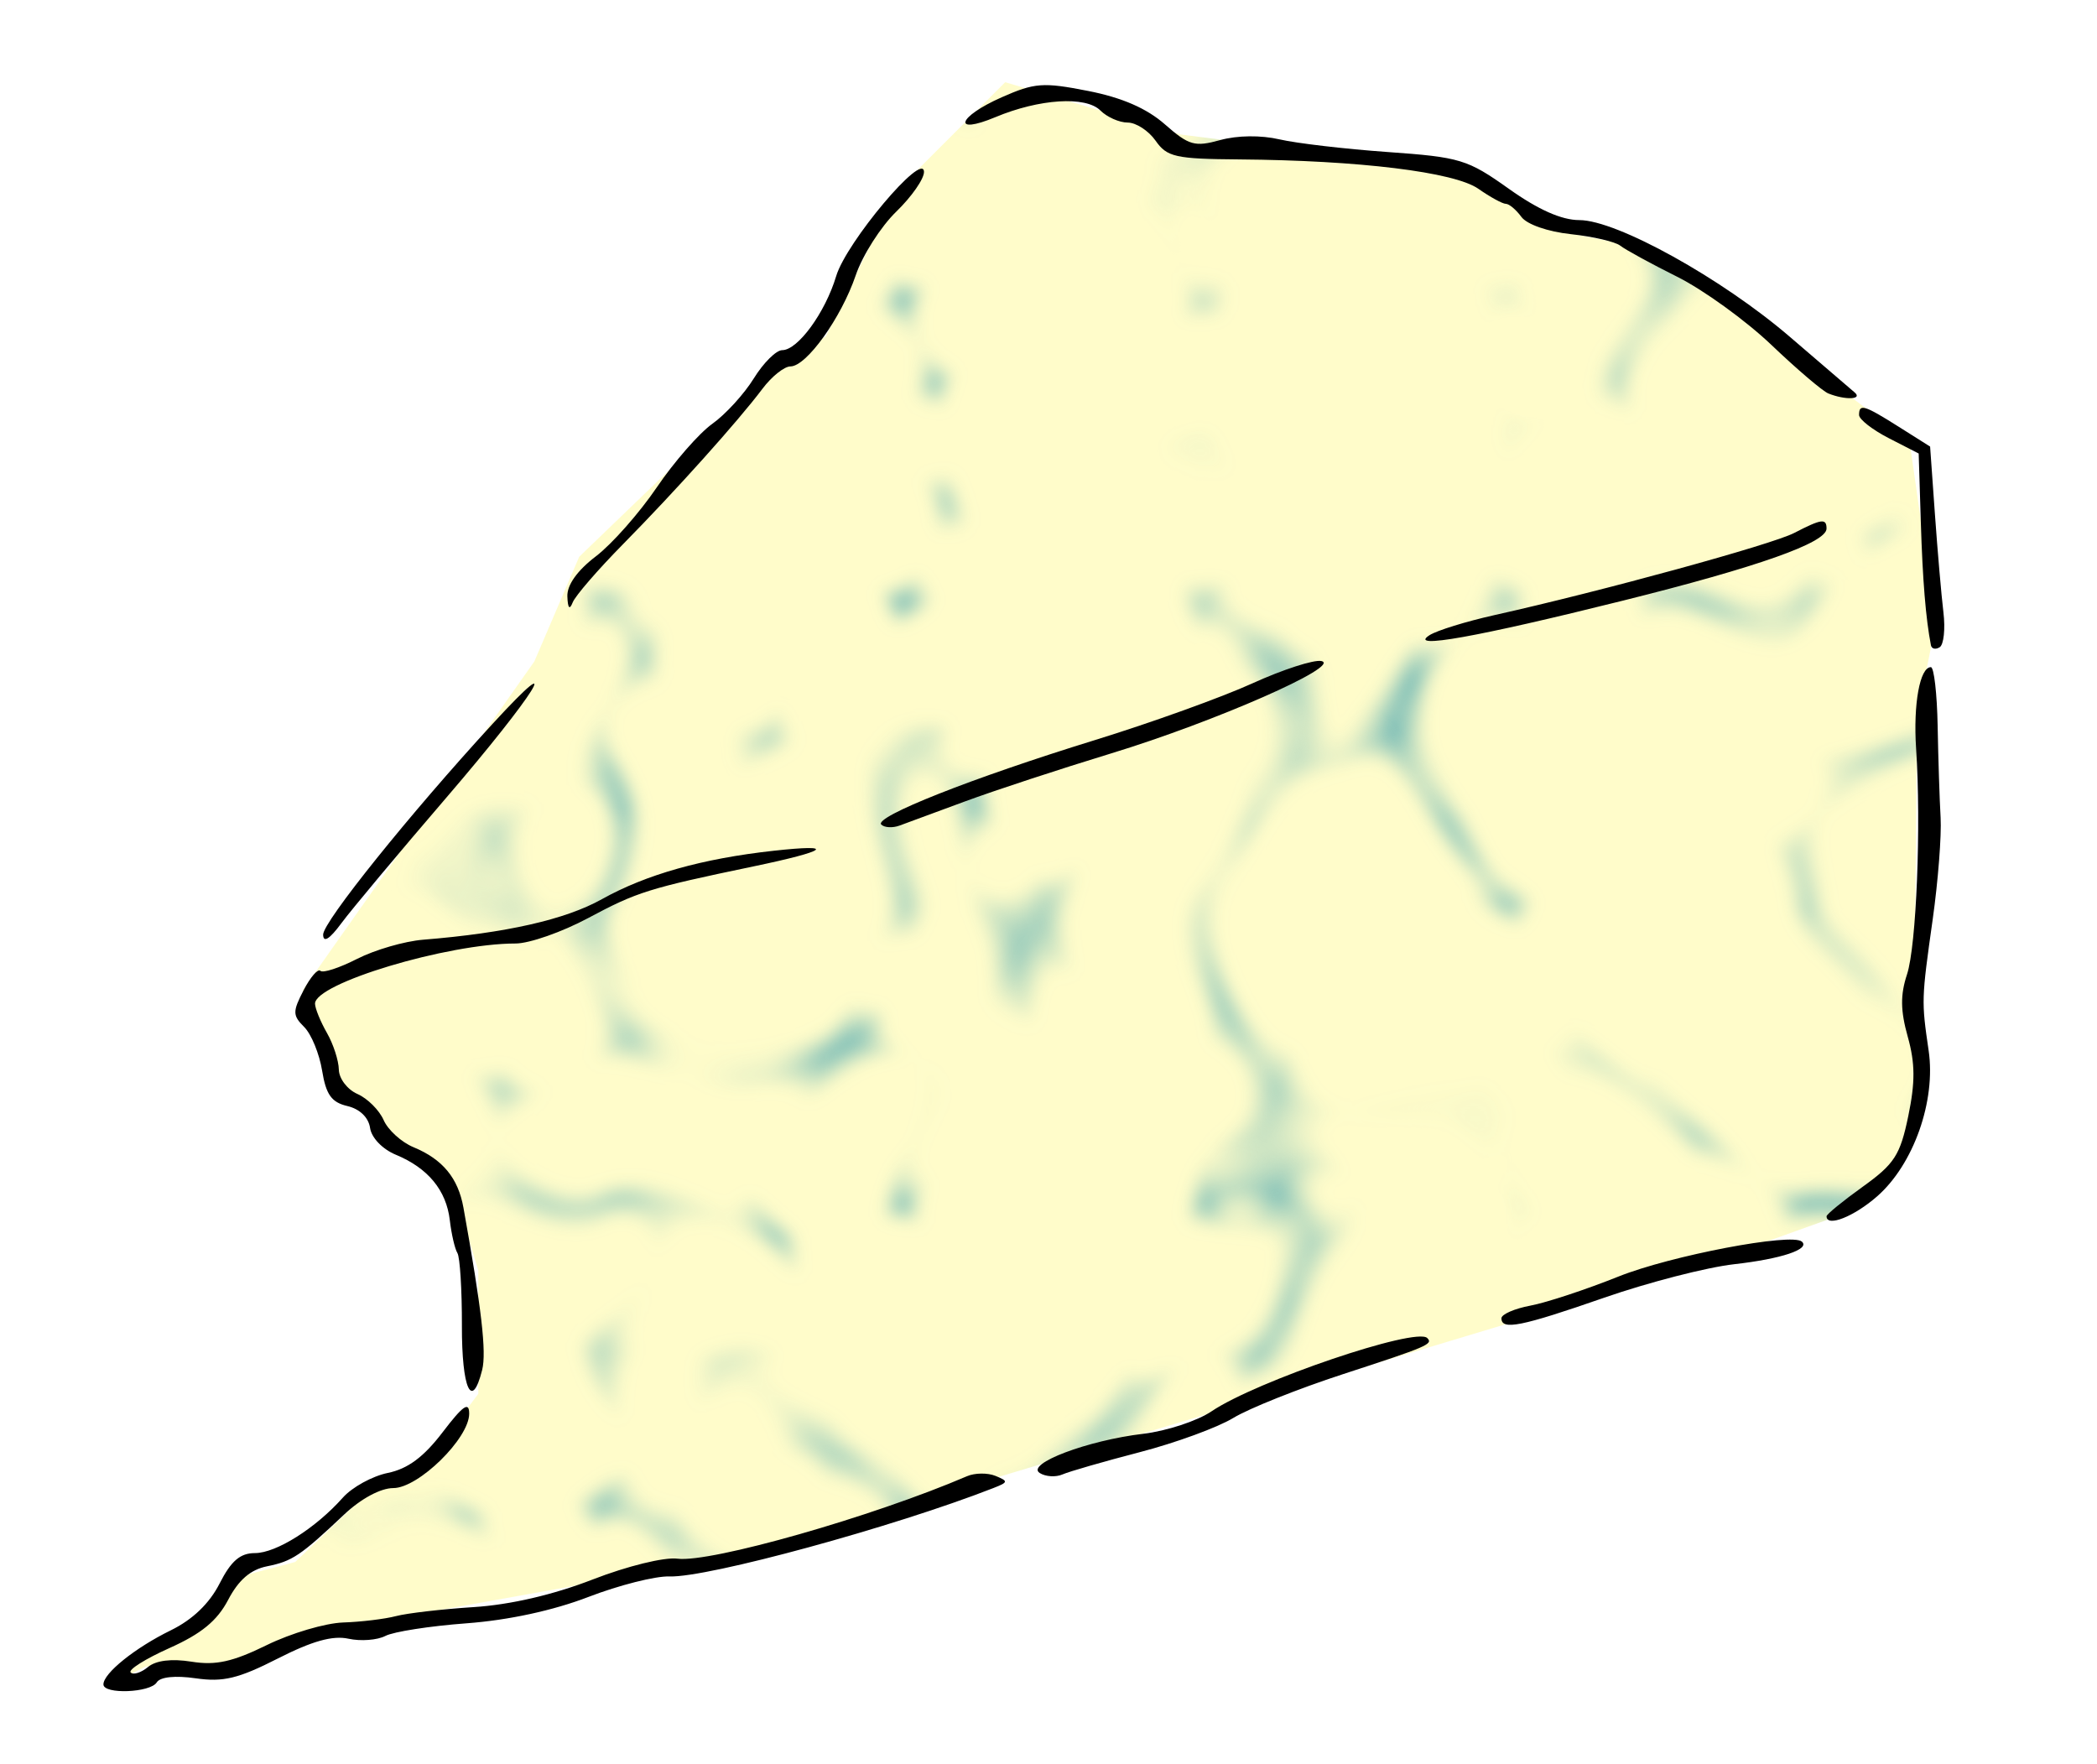
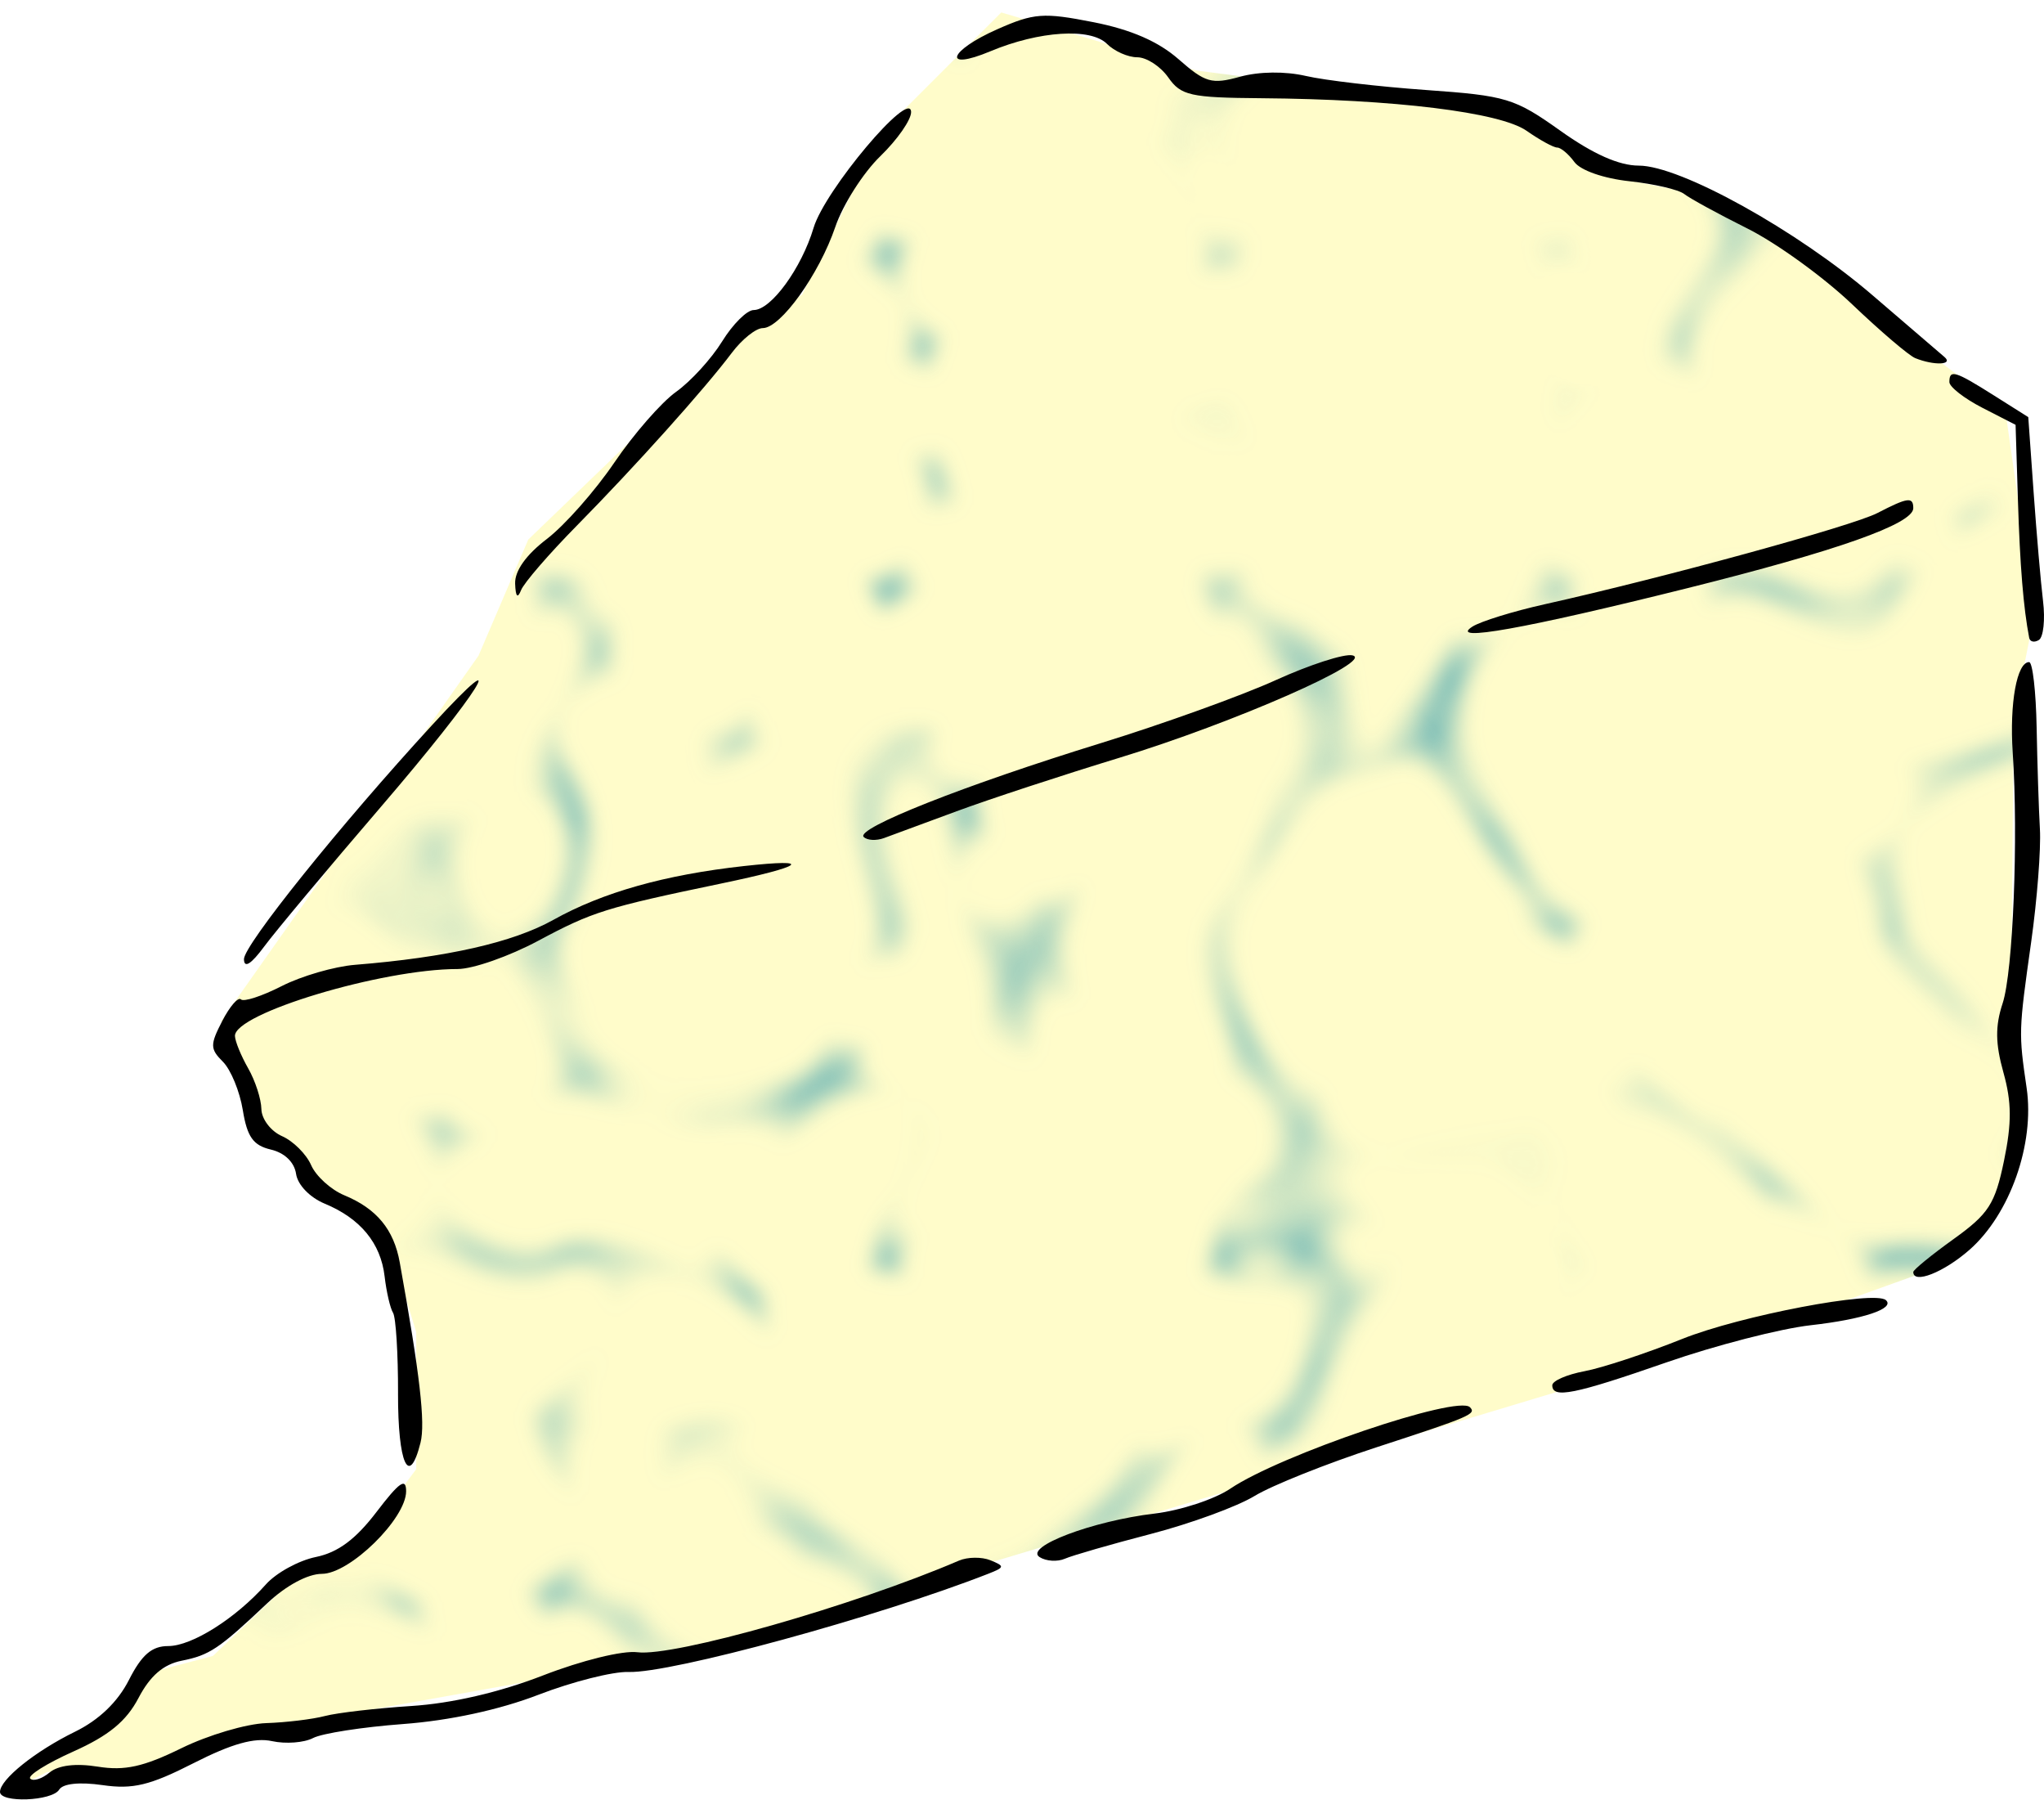
- <svg xmlns="http://www.w3.org/2000/svg" id="svg20089" version="1.1" width="258" height="217">
+ <svg xmlns="http://www.w3.org/2000/svg" id="svg20089" version="1.1" width="499.823" height="439.897">
  <defs id="defs20093">
    <filter id="filter20635" x="0" y="0" width="1" height="1" color-interpolation-filters="sRGB">
      <feTurbulence id="feTurbulence20637" numOctaves="2" baseFrequency="0.063" />
      <feColorMatrix id="feColorMatrix20639" values="0 0 0 0 0 0 0 0 0 0.5 0 0 0 0 0.5 0 0 0 -10 1" />
      <feGaussianBlur id="feGaussianBlur20641" stdDeviation="1" result="result1" />
      <feTurbulence id="feTurbulence20643" numOctaves="3" baseFrequency="0.031" type="fractalNoise" result="result0" />
      <feColorMatrix id="feColorMatrix20645" result="result2" values="1 0 0 0 0 0 1 0 0 0 0 0 1 0 0 0 0 0 2 -0.5" />
      <feComposite id="feComposite20647" in2="result2" operator="in" in="result1" result="result3" />
      <feComposite id="feComposite20649" in2="SourceGraphic" operator="atop" />
    </filter>
    <filter id="filter20651" x="0" y="0" width="1" height="1" color-interpolation-filters="sRGB">
      <feTurbulence id="feTurbulence20653" numOctaves="2" baseFrequency="0.027" seed="0" />
      <feColorMatrix id="feColorMatrix20655" values="0 0 0 0 0 0 0 0 0 0.5 0 0 0 0 0.5 0 0 0 -10 1" />
      <feGaussianBlur id="feGaussianBlur20657" stdDeviation="1" result="result1" />
      <feTurbulence id="feTurbulence20659" numOctaves="3" baseFrequency="0.031" type="fractalNoise" result="result0" />
      <feColorMatrix id="feColorMatrix20661" result="result2" values="1 0 0 0 0 0 1 0 0 0 0 0 1 0 0 0 0 0 2 -0.5" />
      <feComposite id="feComposite20663" in2="result2" operator="in" in="result1" result="result3" />
      <feComposite id="feComposite20665" in2="SourceGraphic" operator="atop" />
    </filter>
  </defs>
-   <path style="fill:#fffaa5;stroke:none;stroke-width:1px;stroke-linecap:butt;stroke-linejoin:miter;stroke-opacity:1;fill-opacity:0.589;filter:url(#filter20651)" d="M 37.239,121.833 65.744,81.375 l 5.517,-12.873 24.826,-23.907 5.517,-3.218 8.735,-17.93 13.333,-13.333 21.608,6.436 35.86,4.597 8.735,6.896 13.792,2.758 31.263,23.447 3.218,22.528 -2.299,11.494 -0.46,51.951 -8.735,9.195 -17.93,6.436 -119.074,35.86 -48.733,8.735 -12.873,4.138 -10.114,0.46 -4.597,2.299 11.494,-8.735 2.758,-4.138 8.735,-2.299 10.574,-10.114 5.057,-1.379 6.896,-9.195 0,-15.172 -3.218,-10.574 -11.034,-8.735 -4.597,-5.977 z" id="path20101" />
-   <path style="fill:#000000" d="m 12.725,207.236 c 0,-1.376 3.906,-4.511 8.291,-6.655 2.674,-1.307 4.751,-3.299 5.998,-5.75 1.419,-2.789 2.533,-3.75 4.35,-3.75 2.623,0 7.467,-3.057 10.822,-6.828 1.139,-1.281 3.628,-2.647 5.532,-3.036 2.455,-0.502 4.412,-1.955 6.734,-4.999 2.518,-3.301 3.273,-3.828 3.273,-2.285 0,3.032 -6.241,9.149 -9.335,9.149 -1.559,0 -3.977,1.301 -6.043,3.25 -5.386,5.082 -6.385,5.753 -9.502,6.376 -2.019,0.404 -3.489,1.673 -4.77,4.118 -1.352,2.581 -3.301,4.183 -7.225,5.938 -2.956,1.322 -5.104,2.673 -4.774,3.003 0.33,0.33 1.288,0.029 2.13,-0.669 0.982,-0.815 2.902,-1.05 5.365,-0.656 2.976,0.476 5.048,0.019 9.245,-2.039 2.975,-1.459 7.209,-2.712 9.409,-2.784 2.2,-0.072 5.125,-0.426 6.5,-0.786 1.375,-0.36 5.674,-0.859 9.554,-1.107 4.512,-0.289 9.783,-1.512 14.626,-3.392 4.276,-1.66 8.823,-2.777 10.446,-2.566 4.056,0.529 23.993,-5.15 35.624,-10.147 0.963,-0.414 2.538,-0.431 3.5,-0.039 1.605,0.654 1.584,0.778 -0.25,1.495 -12.247,4.789 -35.162,11.043 -39.858,10.877 -1.728,-0.061 -6.219,1.075 -9.981,2.525 -4.329,1.668 -9.835,2.858 -15,3.242 -4.488,0.333 -8.974,1.031 -9.969,1.551 -0.995,0.519 -3.039,0.674 -4.542,0.344 -1.937,-0.425 -4.47,0.284 -8.691,2.434 -4.851,2.47 -6.726,2.923 -10.09,2.438 -2.544,-0.367 -4.392,-0.175 -4.809,0.5 -0.79,1.278 -6.559,1.499 -6.559,0.251 z M 127.919,181.227 c -1.759,-1.122 5.875,-4.012 12.75,-4.826 2.868,-0.34 6.641,-1.581 8.385,-2.759 5.513,-3.724 25.163,-10.401 26.544,-9.02 0.75,0.75 0.072,1.041 -10.374,4.447 -5.5,1.793 -11.571,4.217 -13.491,5.386 -1.92,1.169 -7.095,3.063 -11.5,4.208 -4.405,1.145 -8.684,2.378 -9.509,2.739 -0.825,0.362 -2.087,0.283 -2.805,-0.175 z M 56.83,163.084 c 0.01,-4.398 -0.24,-8.412 -0.554,-8.921 -0.314,-0.509 -0.735,-2.324 -0.934,-4.034 -0.429,-3.683 -2.681,-6.418 -6.633,-8.055 -1.651,-0.684 -3.001,-2.086 -3.178,-3.3 -0.188,-1.293 -1.272,-2.337 -2.797,-2.695 -1.95,-0.457 -2.623,-1.402 -3.104,-4.359 -0.338,-2.076 -1.329,-4.491 -2.204,-5.365 -1.432,-1.432 -1.439,-1.882 -0.073,-4.525 0.835,-1.614 1.765,-2.687 2.068,-2.385 0.303,0.303 2.334,-0.36 4.515,-1.472 2.181,-1.112 5.837,-2.173 8.126,-2.358 10.194,-0.821 17.507,-2.478 21.987,-4.984 5.437,-3.04 12.355,-4.992 21.123,-5.958 7.852,-0.866 6.712,0.009 -2.521,1.934 -12.828,2.674 -14.284,3.129 -20.28,6.34 -3.218,1.724 -7.241,3.134 -8.94,3.134 -8.398,0 -24.755,4.92 -24.673,7.421 0.019,0.593 0.679,2.204 1.465,3.579 0.786,1.375 1.445,3.406 1.465,4.513 0.019,1.107 1.048,2.457 2.285,3 1.238,0.543 2.689,1.987 3.225,3.209 0.536,1.222 2.191,2.726 3.678,3.341 3.585,1.485 5.487,3.787 6.143,7.437 2.235,12.432 2.851,17.78 2.302,19.969 -1.27,5.062 -2.509,2.345 -2.492,-5.465 z M 184.725,162.192 c 0,-0.489 1.607,-1.19 3.571,-1.559 1.964,-0.368 6.834,-1.976 10.821,-3.573 6.449,-2.582 21.342,-5.417 22.579,-4.297 1.034,0.935 -2.532,2.122 -8.343,2.778 -3.37,0.38 -10.559,2.232 -15.974,4.115 -10.218,3.554 -12.653,4.042 -12.653,2.536 z m 40,-12.549 c 0,-0.241 2.006,-1.879 4.458,-3.639 3.903,-2.803 4.6,-3.884 5.596,-8.683 0.867,-4.175 0.852,-6.505 -0.064,-9.775 -0.898,-3.208 -0.921,-5.144 -0.091,-7.66 1.157,-3.507 1.753,-18.31 1.119,-27.805 -0.364,-5.446 0.464,-10 1.818,-10 0.386,0 0.761,3.263 0.834,7.25 0.073,3.987 0.236,9.05 0.363,11.25 0.127,2.2 -0.309,7.825 -0.968,12.5 -1.395,9.898 -1.399,10.04 -0.502,16.187 0.903,6.191 -1.85,13.98 -6.331,17.915 -2.848,2.501 -6.231,3.836 -6.231,2.46 z M 39.756,114.995 c -0.031,-1.546 10.676,-14.87 20.824,-25.914 9.278,-10.097 5.263,-3.666 -5.619,9 -5.906,6.875 -11.737,13.85 -12.956,15.5 -1.457,1.971 -2.228,2.456 -2.249,1.414 z m 68.67,-13.546 c -0.943,-0.943 11.156,-5.728 26.298,-10.399 6.875,-2.121 15.582,-5.256 19.348,-6.968 3.766,-1.711 7.591,-2.949 8.5,-2.751 2.6,0.566 -13.117,7.472 -25.842,11.355 -6.328,1.931 -14.431,4.593 -18.006,5.915 -3.575,1.322 -7.199,2.66 -8.052,2.972 -0.854,0.313 -1.864,0.256 -2.246,-0.125 z M 237.568,79.39 c -0.637,-3.293 -1.022,-7.983 -1.246,-15.201 l -0.261,-8.392 -3.668,-1.882 c -2.018,-1.035 -3.668,-2.321 -3.668,-2.858 0,-1.425 0.621,-1.24 4.891,1.455 l 3.851,2.431 0.592,8.319 c 0.326,4.575 0.796,10.003 1.045,12.062 0.249,2.058 0.041,3.998 -0.463,4.309 -0.504,0.312 -0.987,0.202 -1.073,-0.243 z m -61.692,-1.24 c 0.909,-0.582 4.509,-1.695 8,-2.474 13.215,-2.948 34.095,-8.67 36.866,-10.103 3.374,-1.745 3.982,-1.827 3.982,-0.538 0,1.737 -8.405,4.71 -25.054,8.864 -17.987,4.487 -26.551,6.017 -23.794,4.252 z M 69.804,73.381 c -0.05,-1.405 1.217,-3.188 3.511,-4.937 1.974,-1.506 5.342,-5.318 7.483,-8.47 2.141,-3.153 5.219,-6.677 6.84,-7.831 1.621,-1.154 3.915,-3.665 5.099,-5.58 1.184,-1.915 2.758,-3.482 3.498,-3.482 1.927,0 5.299,-4.626 6.644,-9.115 1.25,-4.173 10.726,-15.429 10.802,-12.831 0.025,0.855 -1.511,3.063 -3.414,4.907 -1.903,1.844 -4.146,5.369 -4.986,7.834 -1.786,5.241 -6.061,11.206 -8.033,11.206 -0.757,0 -2.306,1.238 -3.441,2.75 -2.978,3.966 -10.708,12.582 -17.176,19.144 -3.077,3.122 -5.854,6.336 -6.171,7.141 -0.382,0.971 -0.603,0.724 -0.655,-0.735 z M 224.945,48.408 c -0.704,-0.283 -3.854,-2.968 -7,-5.968 -3.146,-2.999 -8.366,-6.775 -11.599,-8.391 -3.233,-1.616 -6.383,-3.336 -7,-3.823 -0.616,-0.486 -3.344,-1.123 -6.06,-1.414 -2.863,-0.307 -5.431,-1.202 -6.11,-2.131 -0.644,-0.881 -1.502,-1.602 -1.906,-1.602 -0.404,0 -1.93,-0.835 -3.39,-1.856 -2.941,-2.056 -14.641,-3.493 -29.397,-3.609 -7.871,-0.062 -8.899,-0.292 -10.307,-2.302 -0.86,-1.228 -2.406,-2.233 -3.436,-2.233 -1.03,0 -2.542,-0.67 -3.36,-1.488 -1.799,-1.799 -7.51,-1.436 -12.905,0.819 -5.391,2.253 -4.683,-0.03 0.756,-2.436 4.065,-1.798 5.105,-1.875 10.646,-0.785 4.174,0.821 7.199,2.137 9.445,4.11 2.964,2.602 3.666,2.802 6.805,1.935 2.115,-0.584 5.003,-0.618 7.299,-0.086 2.09,0.484 8.074,1.184 13.299,1.555 8.929,0.633 9.825,0.905 14.913,4.525 3.618,2.574 6.494,3.851 8.673,3.851 4.6,0 17.544,7.179 25.914,14.374 3.85,3.309 7.428,6.379 7.95,6.822 1.043,0.884 -1.138,0.973 -3.23,0.133 z" id="path20099" />
-   <path style="fill:none;stroke:none;stroke-width:1px;stroke-linecap:butt;stroke-linejoin:miter;stroke-opacity:1;filter:url(#filter20635)" d="M 42.297,118.614 121.373,8.735 234.93,51.951 231.252,148.958 18.39,204.587 59.307,175.163 53.331,146.659 z" id="path20633" />
+   <path style="fill:#fffaa5;fill-opacity:0.589;stroke:none;filter:url(#filter20651)" d="M 37.239,121.833 65.744,81.375 l 5.517,-12.873 24.826,-23.907 5.517,-3.218 8.735,-17.93 13.333,-13.333 21.608,6.436 35.86,4.597 8.735,6.896 13.792,2.758 31.263,23.447 3.218,22.528 -2.299,11.494 -0.46,51.951 -8.735,9.195 -17.93,6.436 -119.074,35.86 -48.733,8.735 -12.873,4.138 -10.114,0.46 -4.597,2.299 11.494,-8.735 2.758,-4.138 8.735,-2.299 10.574,-10.114 5.057,-1.379 6.896,-9.195 0,-15.172 -3.218,-10.574 -11.034,-8.735 -4.597,-5.977 z" id="path20101" transform="matrix(2.206869,0,0,2.206869,-28.08149,-19.27738)" />
+   <path style="fill:#000000" d="m 0,438.064 c 0,-3.036 8.62,-9.955 18.297,-14.687 5.901,-2.885 10.484,-7.28 13.236,-12.69 3.131,-6.155 5.591,-8.276 9.6,-8.276 5.788,0 16.479,-6.746 23.883,-15.069 2.514,-2.826 8.008,-5.841 12.208,-6.701 5.418,-1.108 9.738,-4.315 14.861,-11.033 5.556,-7.284 7.224,-8.449 7.224,-5.043 0,6.691 -13.774,20.191 -20.601,20.191 -3.439,0 -8.777,2.871 -13.336,7.172 -11.886,11.215 -14.092,12.695 -20.969,14.071 -4.456,0.891 -7.7,3.693 -10.526,9.089 -2.983,5.695 -7.286,9.231 -15.945,13.103 -6.523,2.917 -11.264,5.899 -10.536,6.627 0.728,0.728 2.843,0.064 4.7,-1.477 2.167,-1.799 6.405,-2.317 11.84,-1.448 6.567,1.05 11.141,0.041 20.402,-4.501 6.565,-3.22 15.909,-5.984 20.764,-6.144 4.855,-0.159 11.31,-0.94 14.345,-1.735 3.034,-0.795 12.523,-1.895 21.085,-2.444 9.958,-0.638 21.589,-3.336 32.278,-7.486 9.437,-3.664 19.47,-6.129 23.052,-5.662 8.952,1.167 52.949,-11.365 78.617,-22.393 2.124,-0.913 5.6,-0.951 7.724,-0.086 3.542,1.442 3.496,1.716 -0.552,3.299 -27.027,10.569 -77.599,24.37 -87.962,24.005 -3.813,-0.134 -13.725,2.373 -22.027,5.573 -9.554,3.682 -21.704,6.308 -33.103,7.155 -9.905,0.736 -19.805,2.276 -22.001,3.422 -2.195,1.146 -6.706,1.488 -10.024,0.759 -4.274,-0.939 -9.865,0.627 -19.181,5.371 -10.705,5.452 -14.843,6.451 -22.267,5.38 -5.614,-0.81 -9.693,-0.386 -10.613,1.103 C 12.732,440.332 0,440.819 0,438.064 z m 254.22,-57.398 c -3.882,-2.477 12.965,-8.854 28.137,-10.651 6.329,-0.75 14.657,-3.49 18.505,-6.089 12.167,-8.219 55.532,-22.955 58.58,-19.906 1.656,1.656 0.159,2.298 -22.894,9.815 -12.138,3.958 -25.535,9.307 -29.773,11.887 -4.237,2.58 -15.658,6.759 -25.379,9.286 -9.721,2.527 -19.165,5.248 -20.985,6.046 -1.821,0.798 -4.606,0.624 -6.191,-0.387 z M 97.334,340.628 c 0.022,-9.706 -0.529,-18.565 -1.223,-19.688 -0.694,-1.123 -1.621,-5.129 -2.061,-8.902 -0.946,-8.127 -5.917,-14.164 -14.638,-17.776 -3.644,-1.51 -6.623,-4.604 -7.013,-7.284 -0.414,-2.853 -2.807,-5.158 -6.172,-5.947 -4.303,-1.009 -5.789,-3.095 -6.849,-9.62 -0.745,-4.582 -2.934,-9.911 -4.864,-11.841 -3.16,-3.16 -3.176,-4.154 -0.16,-9.986 1.842,-3.562 3.895,-5.93 4.563,-5.263 0.668,0.668 5.151,-0.795 9.963,-3.25 4.812,-2.455 12.882,-4.796 17.933,-5.203 22.497,-1.811 38.635,-5.469 48.523,-11 11.998,-6.71 27.265,-11.017 46.615,-13.149 17.329,-1.91 14.812,0.02 -5.562,4.267 -28.309,5.9 -31.524,6.906 -44.755,13.993 -7.102,3.804 -15.981,6.917 -19.729,6.917 -18.533,0 -54.632,10.858 -54.451,16.377 0.043,1.31 1.497,4.864 3.232,7.899 1.735,3.034 3.189,7.516 3.232,9.959 0.043,2.443 2.313,5.422 5.044,6.621 2.731,1.198 5.934,4.385 7.117,7.082 1.183,2.697 4.836,6.015 8.116,7.374 7.913,3.278 12.109,8.358 13.556,16.412 4.931,27.436 6.292,39.238 5.079,44.069 -2.804,11.17 -5.537,5.174 -5.5,-12.061 z m 282.247,-1.97 c 0,-1.079 3.546,-2.627 7.88,-3.44 4.334,-0.813 15.081,-4.362 23.881,-7.885 14.233,-5.699 47.098,-11.954 49.829,-9.483 2.281,2.064 -5.588,4.684 -18.413,6.13 -7.438,0.838 -23.301,4.925 -35.253,9.082 -22.55,7.843 -27.924,8.92 -27.924,5.596 z m 88.275,-27.694 c 0,-0.531 4.427,-4.146 9.838,-8.032 8.614,-6.186 10.151,-8.571 12.35,-19.163 1.913,-9.215 1.879,-14.355 -0.141,-21.571 -1.982,-7.08 -2.033,-11.352 -0.2,-16.904 2.554,-7.74 3.869,-40.407 2.469,-61.362 -0.803,-12.019 1.024,-22.069 4.011,-22.069 0.851,0 1.679,7.2 1.84,16 0.161,8.8 0.521,19.972 0.8,24.827 0.279,4.855 -0.681,17.269 -2.135,27.586 -3.078,21.843 -3.088,22.158 -1.109,35.723 1.993,13.662 -4.082,30.852 -13.972,39.536 -6.286,5.519 -13.751,8.466 -13.751,5.429 z M 59.655,234.501 c -0.068,-3.412 23.559,-32.815 45.956,-57.19 20.475,-22.283 11.614,-8.091 -12.4,19.862 -13.034,15.172 -25.901,30.565 -28.593,34.206 -3.215,4.35 -4.917,5.42 -4.963,3.121 z M 211.202,204.608 c -2.082,-2.082 24.62,-12.64 58.036,-22.949 15.172,-4.681 34.387,-11.6 42.699,-15.376 8.312,-3.776 16.753,-6.509 18.758,-6.072 5.737,1.25 -28.948,16.491 -57.031,25.06 -13.965,4.261 -31.847,10.135 -39.736,13.054 -7.89,2.918 -15.886,5.87 -17.77,6.56 -1.884,0.69 -4.114,0.566 -4.956,-0.276 z m 284.998,-48.683 c -1.406,-7.267 -2.254,-17.617 -2.75,-33.547 l -0.576,-18.52 -8.095,-4.153 c -4.452,-2.284 -8.095,-5.122 -8.095,-6.307 0,-3.145 1.371,-2.737 10.793,3.211 l 8.499,5.365 1.307,18.359 c 0.719,10.097 1.757,22.076 2.307,26.618 0.55,4.543 0.09,8.822 -1.022,9.509 -1.112,0.687 -2.178,0.446 -2.368,-0.535 z M 360.055,153.187 c 2.005,-1.284 9.95,-3.742 17.655,-5.461 29.164,-6.506 75.242,-19.134 81.358,-22.297 7.447,-3.851 8.789,-4.032 8.789,-1.187 0,3.833 -18.549,10.395 -55.291,19.561 -39.695,9.903 -58.594,13.28 -52.511,9.383 z M 125.966,142.666 c -0.111,-3.101 2.686,-7.035 7.748,-10.896 4.357,-3.324 11.788,-11.735 16.513,-18.693 4.725,-6.958 11.517,-14.734 15.094,-17.281 3.577,-2.547 8.641,-8.089 11.253,-12.315 2.612,-4.227 6.086,-7.685 7.719,-7.685 4.252,0 11.693,-10.209 14.661,-20.115 2.759,-9.209 23.671,-34.05 23.839,-28.317 0.055,1.886 -3.335,6.759 -7.534,10.829 -4.199,4.07 -9.151,11.849 -11.004,17.288 -3.941,11.567 -13.377,24.73 -17.727,24.73 -1.671,0 -5.088,2.731 -7.594,6.069 -6.571,8.753 -23.631,27.768 -37.905,42.249 -6.791,6.89 -12.92,13.982 -13.619,15.76 -0.843,2.143 -1.33,1.598 -1.445,-1.621 z M 468.343,87.554 C 466.789,86.929 459.838,81.003 452.895,74.384 445.951,67.765 434.432,59.431 427.296,55.865 c -7.136,-3.566 -14.088,-7.363 -15.448,-8.436 -1.361,-1.074 -7.379,-2.478 -13.374,-3.12 -6.319,-0.677 -11.986,-2.653 -13.485,-4.702 -1.421,-1.944 -3.315,-3.534 -4.207,-3.534 -0.893,0 -4.259,-1.843 -7.481,-4.096 -6.489,-4.538 -32.312,-7.708 -64.876,-7.965 -17.371,-0.137 -19.638,-0.643 -22.746,-5.08 -1.898,-2.71 -5.31,-4.928 -7.582,-4.928 -2.272,0 -5.609,-1.478 -7.415,-3.284 -3.969,-3.969 -16.573,-3.17 -28.479,1.807 -11.897,4.973 -10.334,-0.067 1.667,-5.376 8.972,-3.969 11.267,-4.138 23.495,-1.732 9.211,1.812 15.888,4.717 20.845,9.07 6.541,5.743 8.09,6.184 15.017,4.271 4.667,-1.289 11.041,-1.364 16.108,-0.189 4.611,1.069 17.819,2.613 29.35,3.431 19.706,1.398 21.683,1.998 32.911,9.987 7.984,5.681 14.331,8.499 19.141,8.499 10.152,0 38.717,15.844 57.189,31.721 8.496,7.303 16.392,14.077 17.545,15.054 2.302,1.95 -2.511,2.148 -7.127,0.293 z" id="path20099" />
+   <path style="fill:none;stroke:none;filter:url(#filter20635)" d="M 42.297,118.614 121.373,8.735 234.93,51.951 231.252,148.958 18.39,204.587 59.307,175.163 53.331,146.659 z" id="path20633" transform="matrix(2.206869,0,0,2.206869,-28.08149,-19.27738)" />
</svg>
